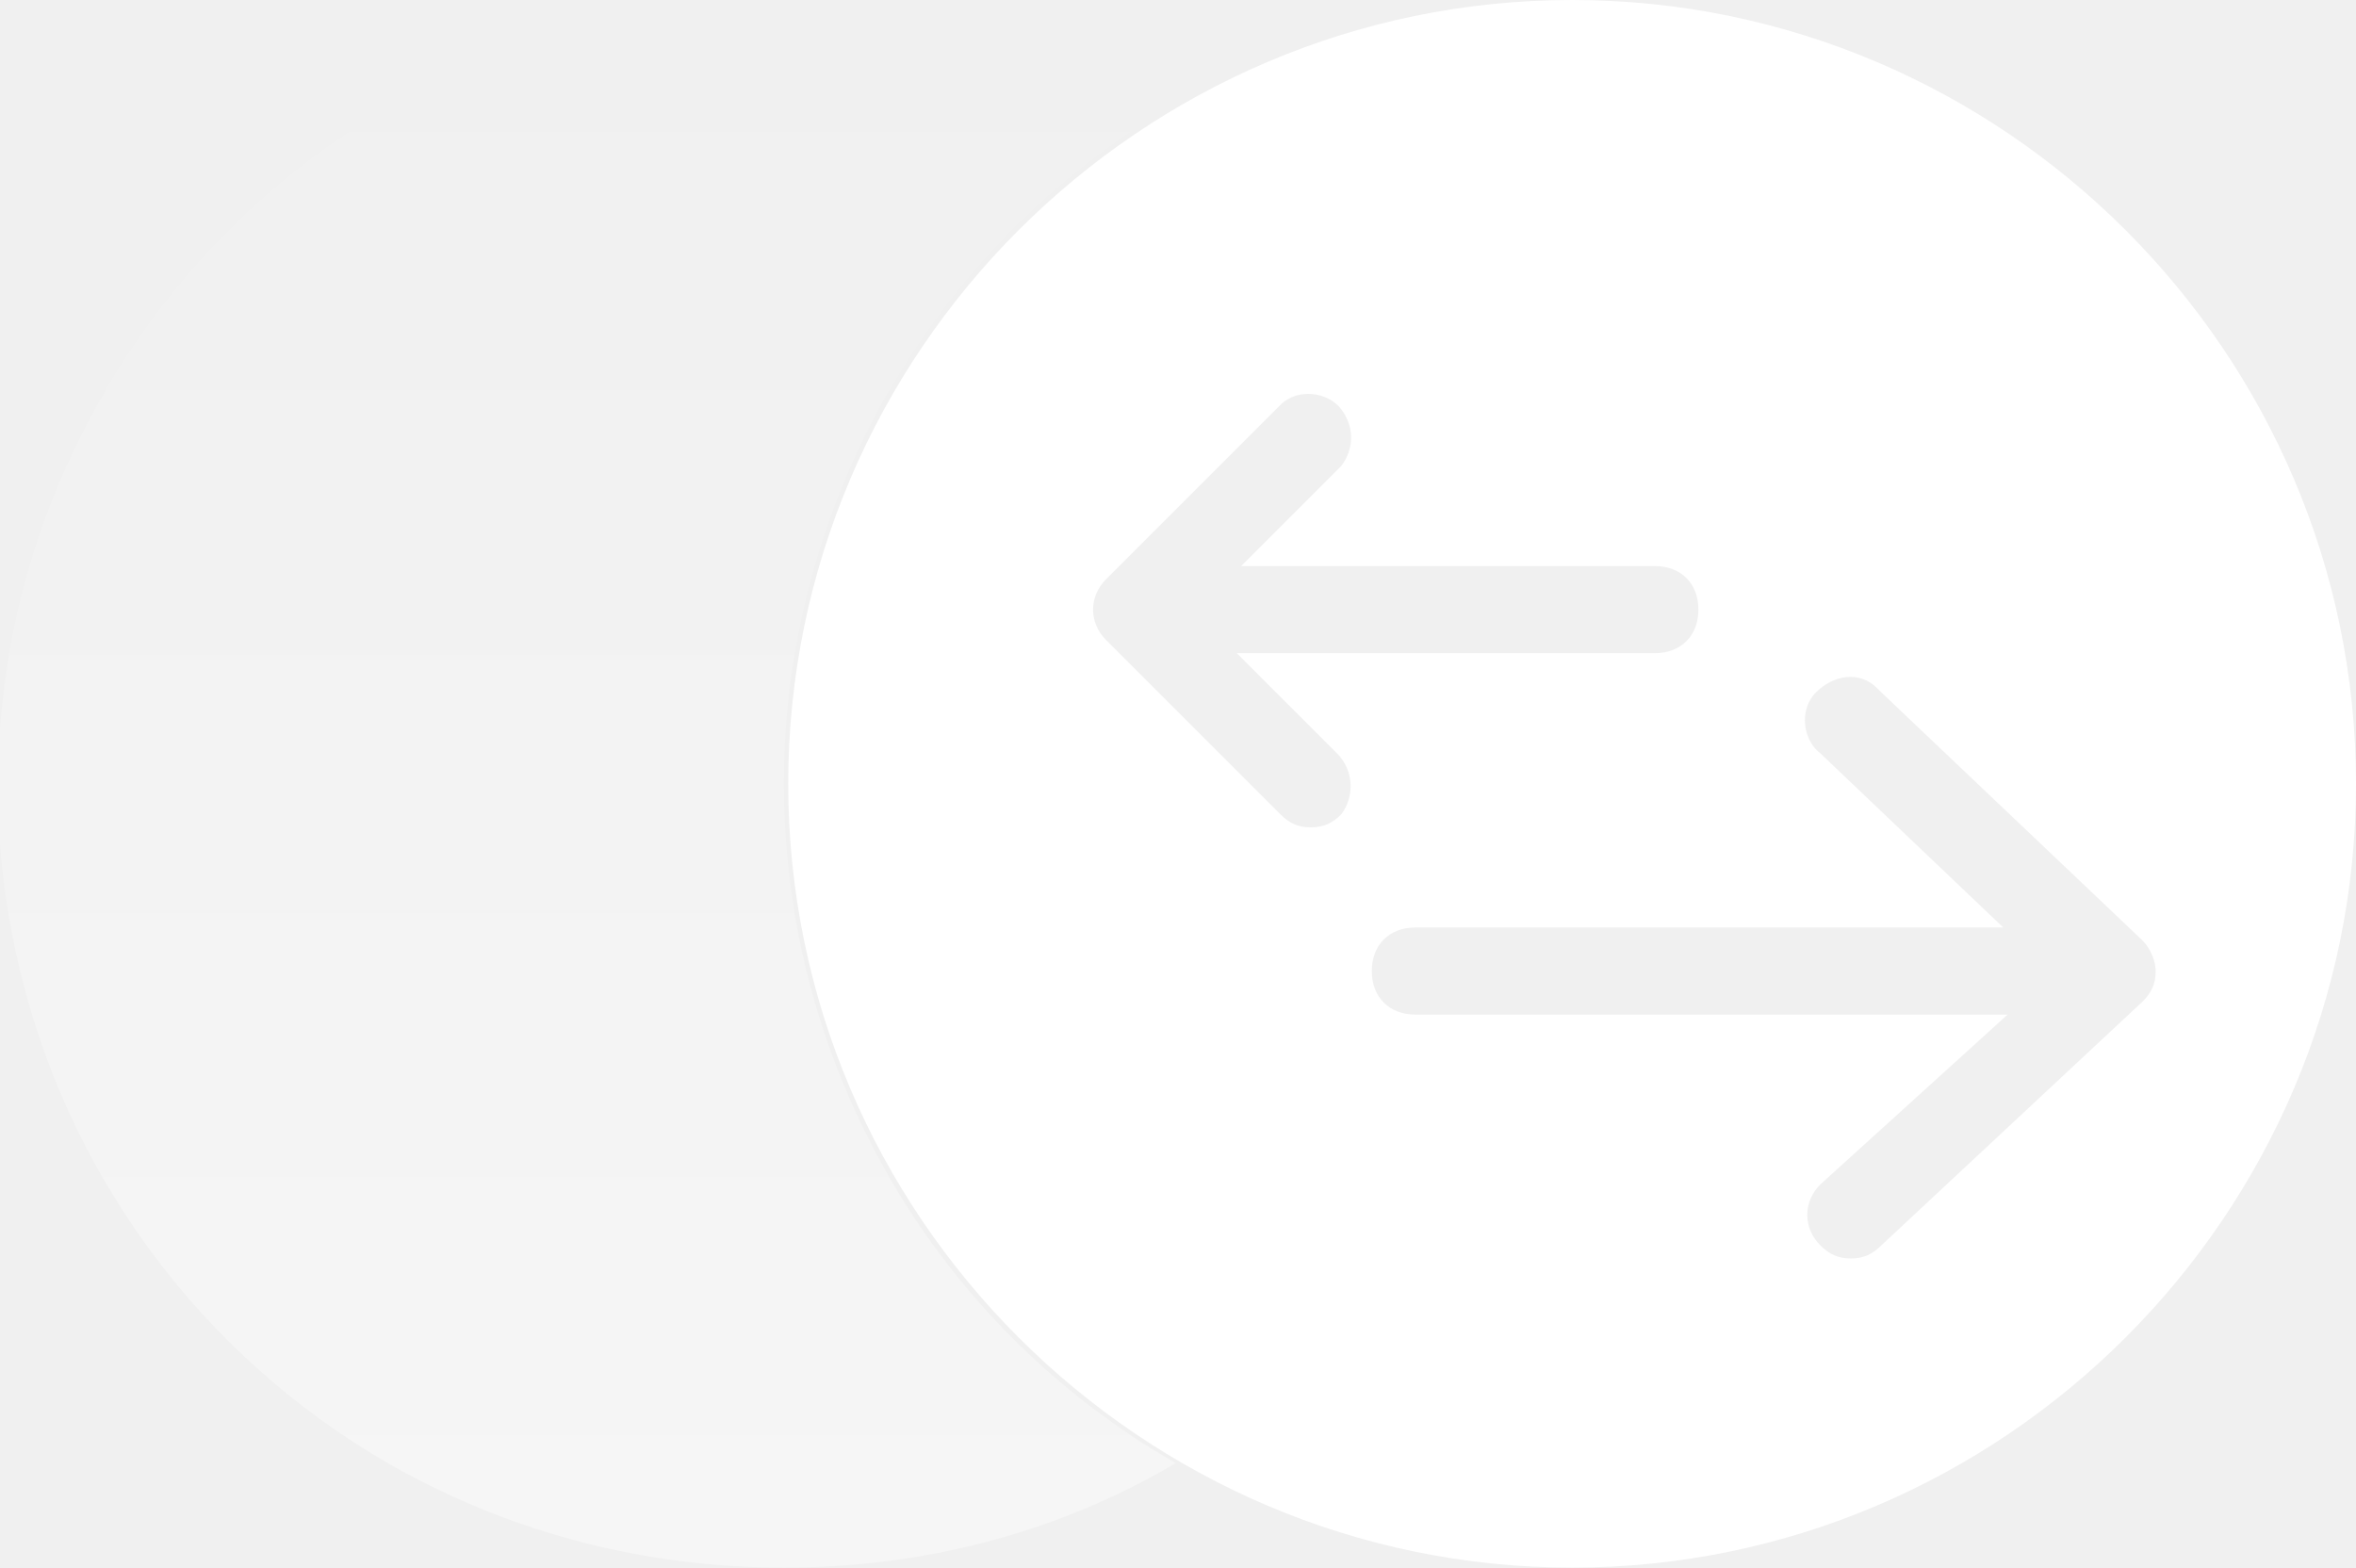
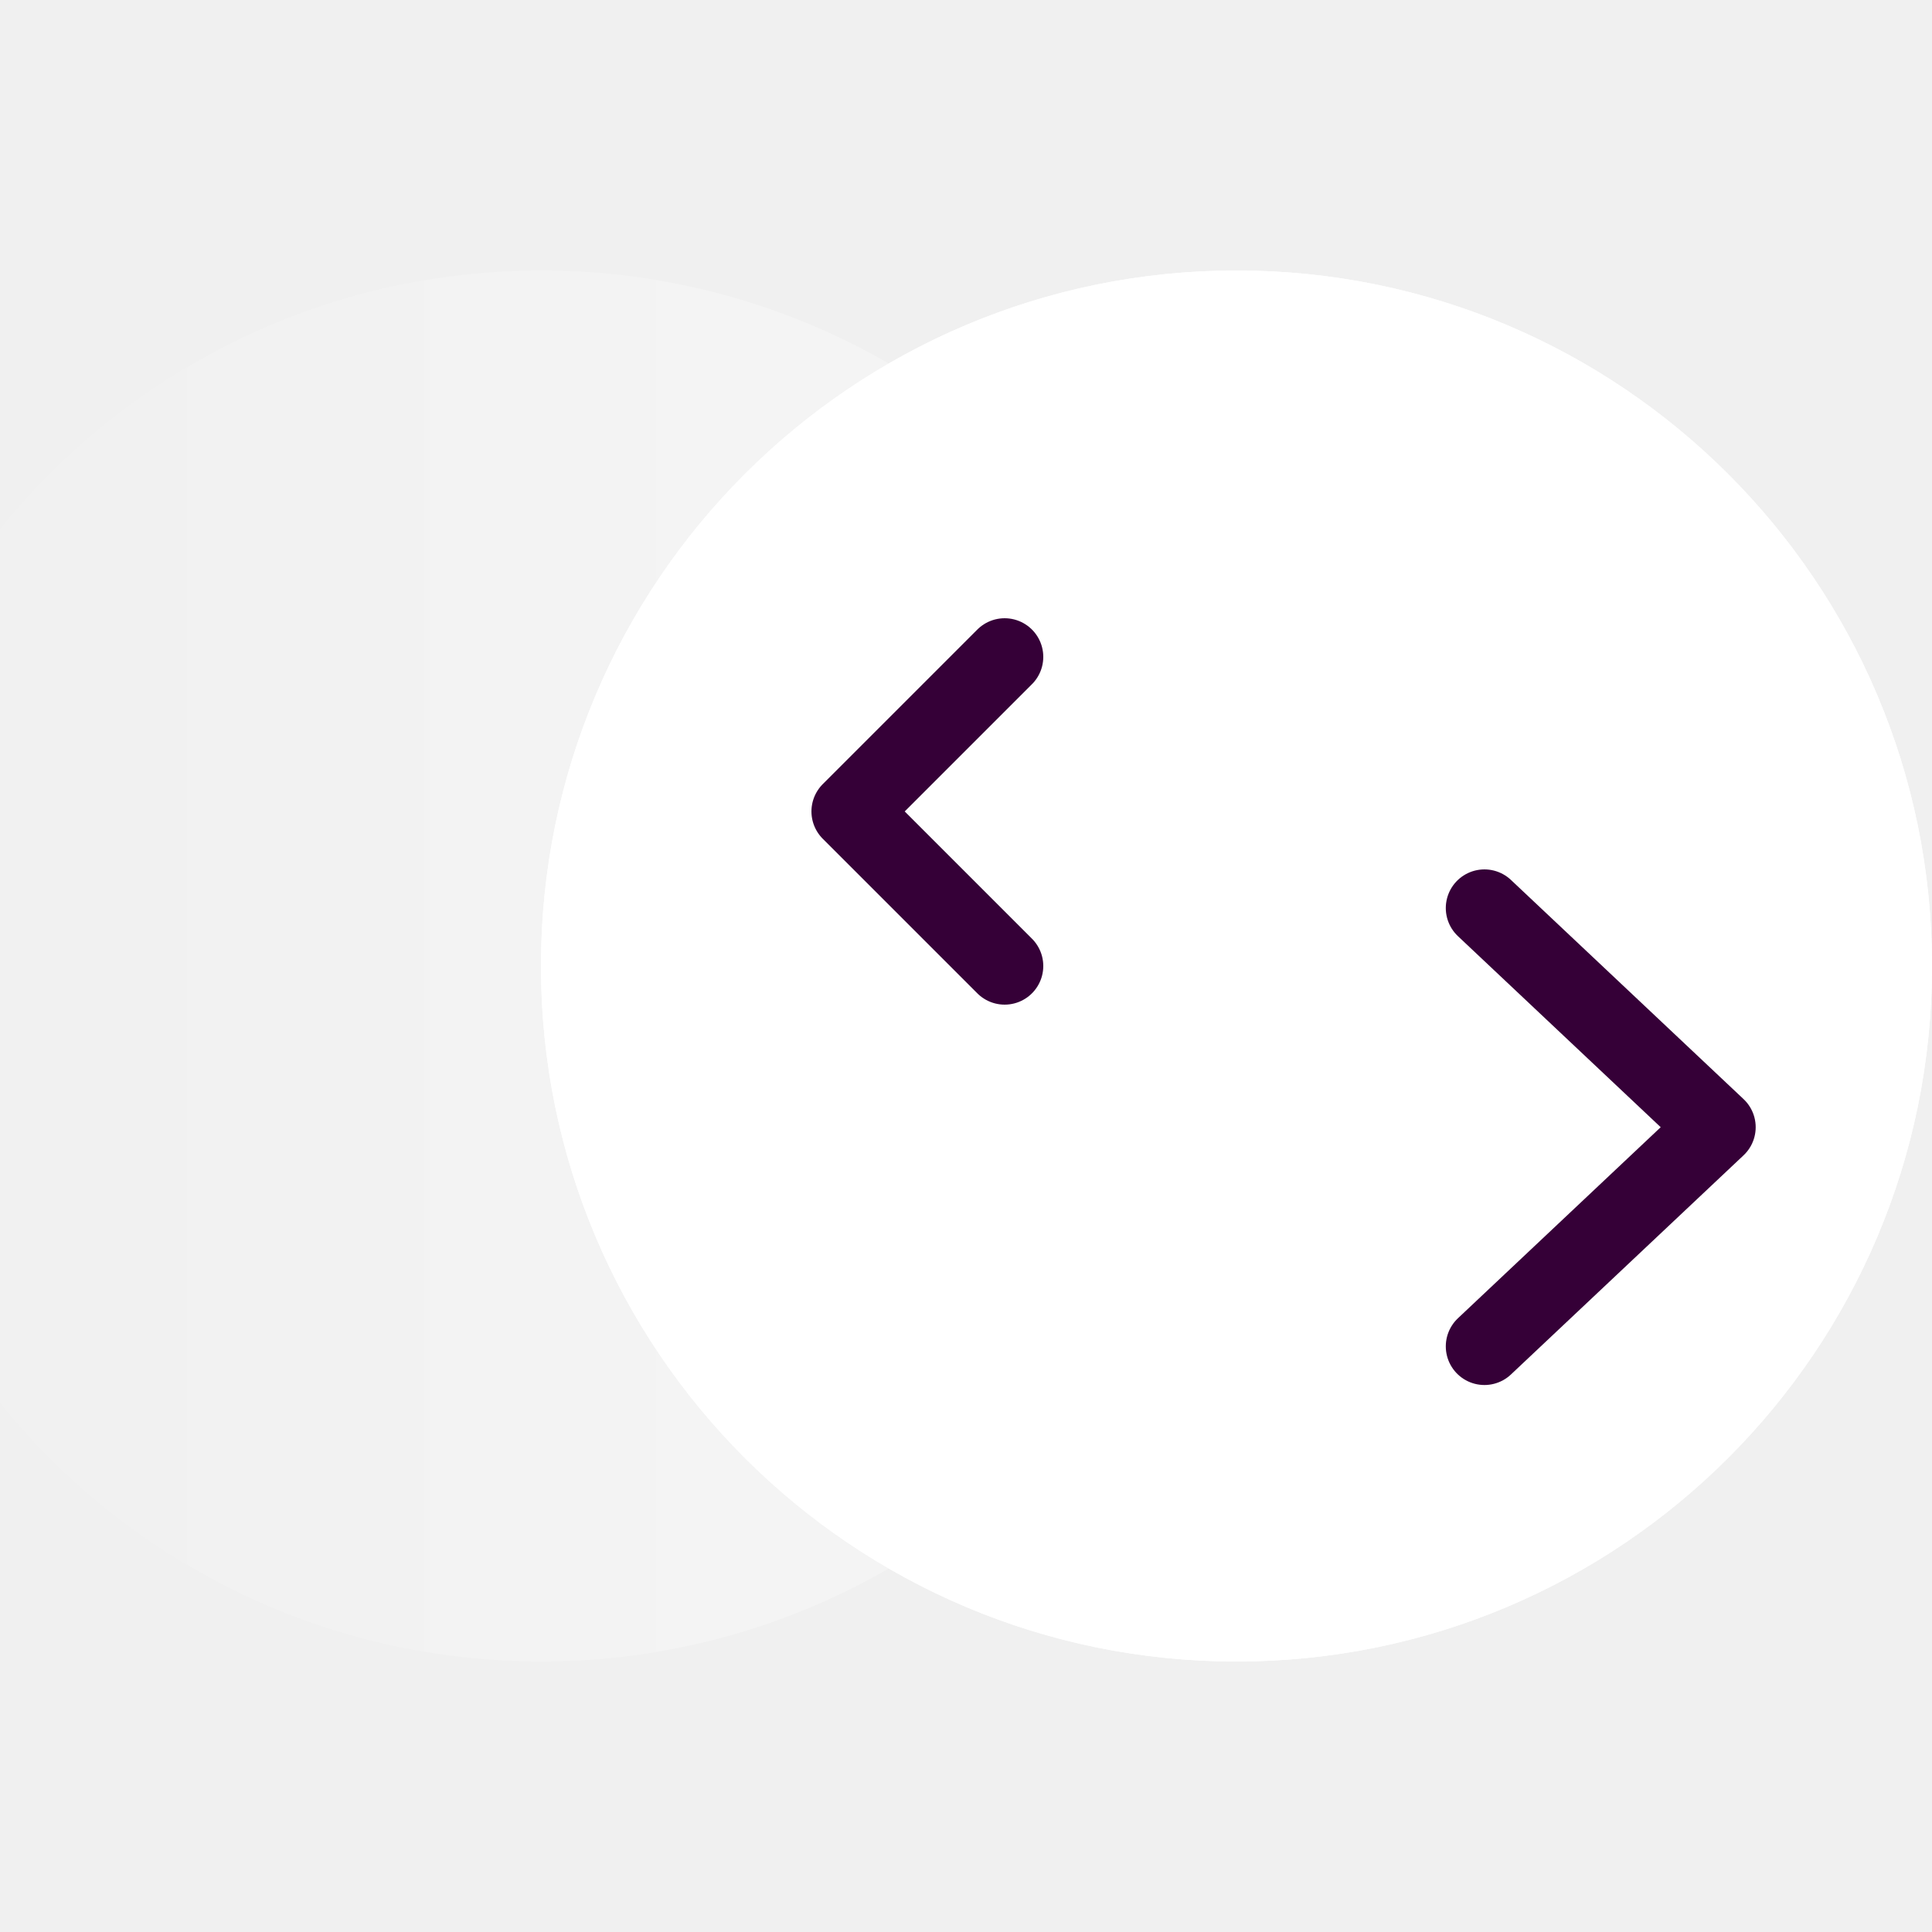
- <svg xmlns="http://www.w3.org/2000/svg" version="1.1" x="0px" y="0px" viewBox="0 0 54.1 36" style="enable-background:new 0 0 54.1 36;" xml:space="preserve">
-   <style type="text/css">
- 	.st0{display:none;}
- 	.st1{display:inline;}
- 	.st2{fill:none;stroke:#FFFFFF;stroke-width:2;}
- 	.st3{fill:none;stroke:url(#SVGID_1_);stroke-width:2;stroke-linecap:round;stroke-linejoin:round;}
- 	.st4{fill:none;stroke:url(#SVGID_2_);stroke-width:2;stroke-linecap:round;stroke-linejoin:round;}
- 	.st5{fill:#FFFFFF;}
- 	.st6{opacity:0.4;fill:url(#SVGID_3_);enable-background:new    ;}
- 	.st7{opacity:0.4;fill:url(#SVGID_4_);enable-background:new    ;}
- </style>
-   <g id="Layer_1" class="st0">
-     <g id="Layer_2_1_" class="st1">
-       <g id="Layer_1-2">
-         <circle class="st2" cx="36.1" cy="18" r="17" />
-         <linearGradient id="SVGID_1_" gradientUnits="userSpaceOnUse" x1="-2030.94" y1="-131.2" x2="-2030.94" y2="-130.27" gradientTransform="matrix(6.123234e-17 -1 -10 -6.123234e-16 -1273.94 -2016.94)">
-           <stop offset="0" style="stop-color:#FFFFFF" />
-           <stop offset="1" style="stop-color:#FFFFFF;stop-opacity:0" />
-         </linearGradient>
-         <path class="st3" d="M38.1,14h-10" />
-         <linearGradient id="SVGID_2_" gradientUnits="userSpaceOnUse" x1="-584.94" y1="87.172" x2="-584.94" y2="88.092" gradientTransform="matrix(6.123234e-17 1 15.05 -9.215468e-16 -1278.63 607.11)">
-           <stop offset="0" style="stop-color:#FFFFFF" />
-           <stop offset="1" style="stop-color:#FFFFFF;stop-opacity:0" />
-         </linearGradient>
-         <path class="st4" d="M32.6,22.2h15" />
-         <path class="st5" d="M36.1,0c-9.9,0-18,8.1-18,18s8.1,18,18,18s18-8.1,18-18S46,0,36.1,0z M30.8,18.7c-0.2,0.2-0.4,0.3-0.7,0.3     c-0.3,0-0.5-0.1-0.7-0.3l-4-4c-0.4-0.4-0.4-1,0-1.4l4-4c0.4-0.4,1.1-0.3,1.4,0.1c0.3,0.4,0.3,0.9,0,1.3L28.5,13H38     c0.6,0,1,0.4,1,1s-0.4,1-1,1h-9.6l2.3,2.3C31.1,17.7,31.1,18.3,30.8,18.7z M43.2,28.6c-0.2,0.2-0.4,0.3-0.7,0.3     c-0.3,0-0.5-0.1-0.7-0.3c-0.4-0.4-0.4-1,0-1.4c0,0,0,0,0,0l4.3-3.9H32.5c-0.6,0-1-0.4-1-1s0.4-1,1-1H46l-4.2-4     c-0.4-0.3-0.5-1-0.1-1.4s1-0.5,1.4-0.1c0,0,0.1,0.1,0.1,0.1l6,5.7c0.2,0.2,0.3,0.5,0.3,0.7c0,0.3-0.1,0.5-0.3,0.7L43.2,28.6z" />
-         <linearGradient id="SVGID_3_" gradientUnits="userSpaceOnUse" x1="13.483" y1="2" x2="13.483" y2="38.003" gradientTransform="matrix(1 0 0 -1 0 38)">
-           <stop offset="0" style="stop-color:#FFFFFF" />
-           <stop offset="1" style="stop-color:#FFFFFF;stop-opacity:0" />
-         </linearGradient>
-         <path class="st6" d="M18,18c0-6.4,3.4-12.4,9-15.6C18.4-2.6,7.4,0.4,2.4,9S0.3,28.6,8.9,33.6c2.8,1.6,5.9,2.4,9.1,2.4     c3.2,0,6.3-0.8,9-2.4C21.4,30.4,18,24.4,18,18z" />
-       </g>
+ <svg xmlns="http://www.w3.org/2000/svg" xmlns:xlink="http://www.w3.org/1999/xlink" width="50" height="50" viewBox="0 0 50 50">
+   <defs>
+     <linearGradient id="a" x1="50%" x2="50%" y1="0%" y2="100%">
+       <stop offset="0%" stop-color="#FFF" />
+       <stop offset="100%" stop-color="#FFF" stop-opacity="0" />
+     </linearGradient>
+     <circle id="b" cx="32" cy="25" r="18" />
+     <linearGradient id="c" x1="50%" x2="50%" y1="0%" y2="92.583%">
+       <stop offset="0%" stop-color="#350037" stop-opacity="0" />
+       <stop offset="100%" stop-color="#350037" />
+     </linearGradient>
+   </defs>
+   <g fill="none" fill-rule="evenodd">
+     <circle cx="14" cy="25" r="18" fill="url(#a)" opacity=".4" transform="rotate(90 14 25)" />
+     <use fill="#FFF" xlink:href="#b" />
+     <circle cx="32" cy="25" r="17" stroke="#FFF" stroke-width="2" />
+     <g stroke-linecap="round" stroke-linejoin="round" stroke-width="2">
+       <path stroke="url(#c)" d="M4 0v10" transform="matrix(0 -1 -1 0 34 25)" />
+       <path stroke="#350037" d="M26 17l-4 4 4 4" />
+     </g>
+     <g stroke-linecap="round" stroke-linejoin="round" stroke-width="2">
+       <path stroke="url(#c)" d="M5.672 0v15.052" transform="matrix(0 1 1 0 28.5 23.5)" />
+       <path stroke="#350037" d="M38.417 34.844l6.02-5.672-6.02-5.672" />
    </g>
  </g>
-   <g id="Layer_2">
-     <path class="st5" d="M36.1,0c-9.9,0-18,8.1-18,18s8.1,18,18,18s18-8.1,18-18S46,0,36.1,0z M30.8,18.7c-0.2,0.2-0.4,0.3-0.7,0.3   c-0.3,0-0.5-0.1-0.7-0.3l-4-4c-0.4-0.4-0.4-1,0-1.4l4-4c0.4-0.4,1.1-0.3,1.4,0.1c0.3,0.4,0.3,0.9,0,1.3L28.5,13H38c0.6,0,1,0.4,1,1   s-0.4,1-1,1h-9.6l2.3,2.3C31.1,17.7,31.1,18.3,30.8,18.7z M43.2,28.6c-0.2,0.2-0.4,0.3-0.7,0.3c-0.3,0-0.5-0.1-0.7-0.3   c-0.4-0.4-0.4-1,0-1.4c0,0,0,0,0,0l4.3-3.9H32.5c-0.6,0-1-0.4-1-1s0.4-1,1-1H46l-4.2-4c-0.4-0.3-0.5-1-0.1-1.4s1-0.5,1.4-0.1   c0,0,0.1,0.1,0.1,0.1l6,5.7c0.2,0.2,0.3,0.5,0.3,0.7c0,0.3-0.1,0.5-0.3,0.7L43.2,28.6z" />
-     <linearGradient id="SVGID_4_" gradientUnits="userSpaceOnUse" x1="13.483" y1="1.998" x2="13.483" y2="38.002" gradientTransform="matrix(1 0 0 -1 0 38)">
-       <stop offset="0" style="stop-color:#FFFFFF" />
-       <stop offset="1" style="stop-color:#FFFFFF;stop-opacity:0" />
-     </linearGradient>
-     <path class="st7" d="M18,18c0-6.4,3.4-12.4,9-15.6C18.4-2.6,7.4,0.4,2.4,9S0.3,28.6,8.9,33.6c2.8,1.6,5.9,2.4,9.1,2.4   c3.2,0,6.3-0.8,9-2.4C21.4,30.4,18,24.4,18,18z" />
-   </g>
</svg>
